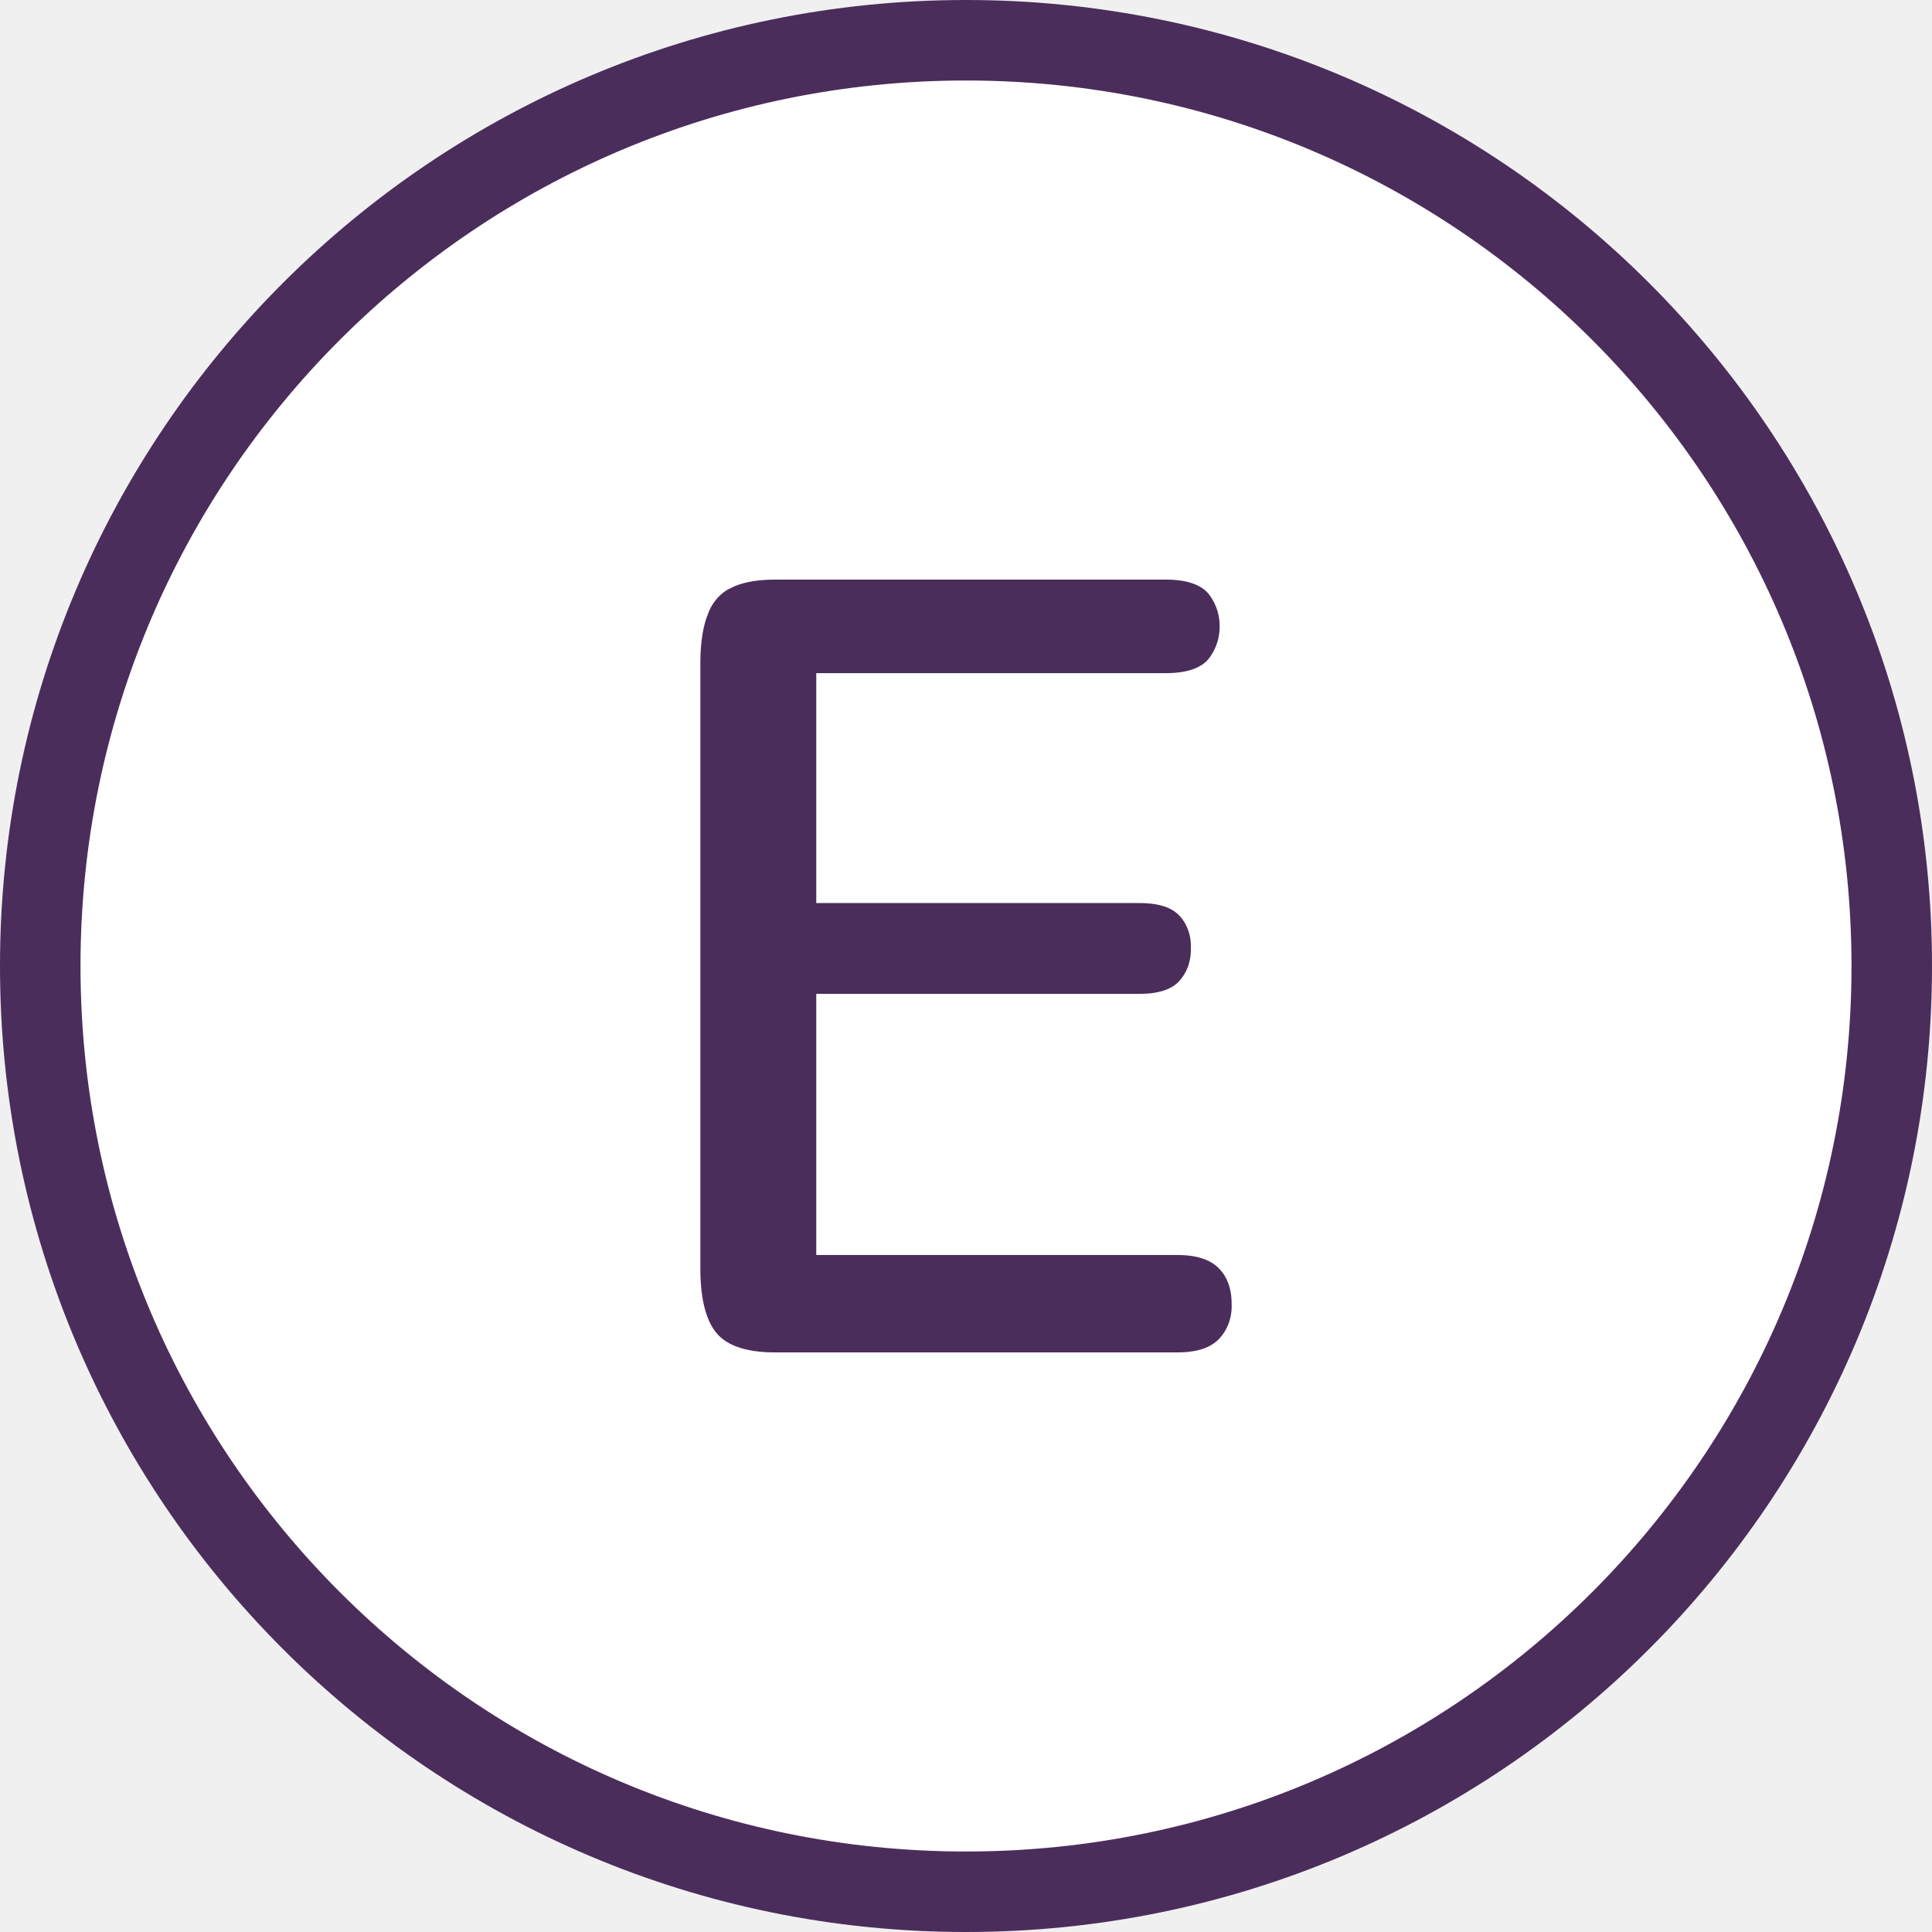
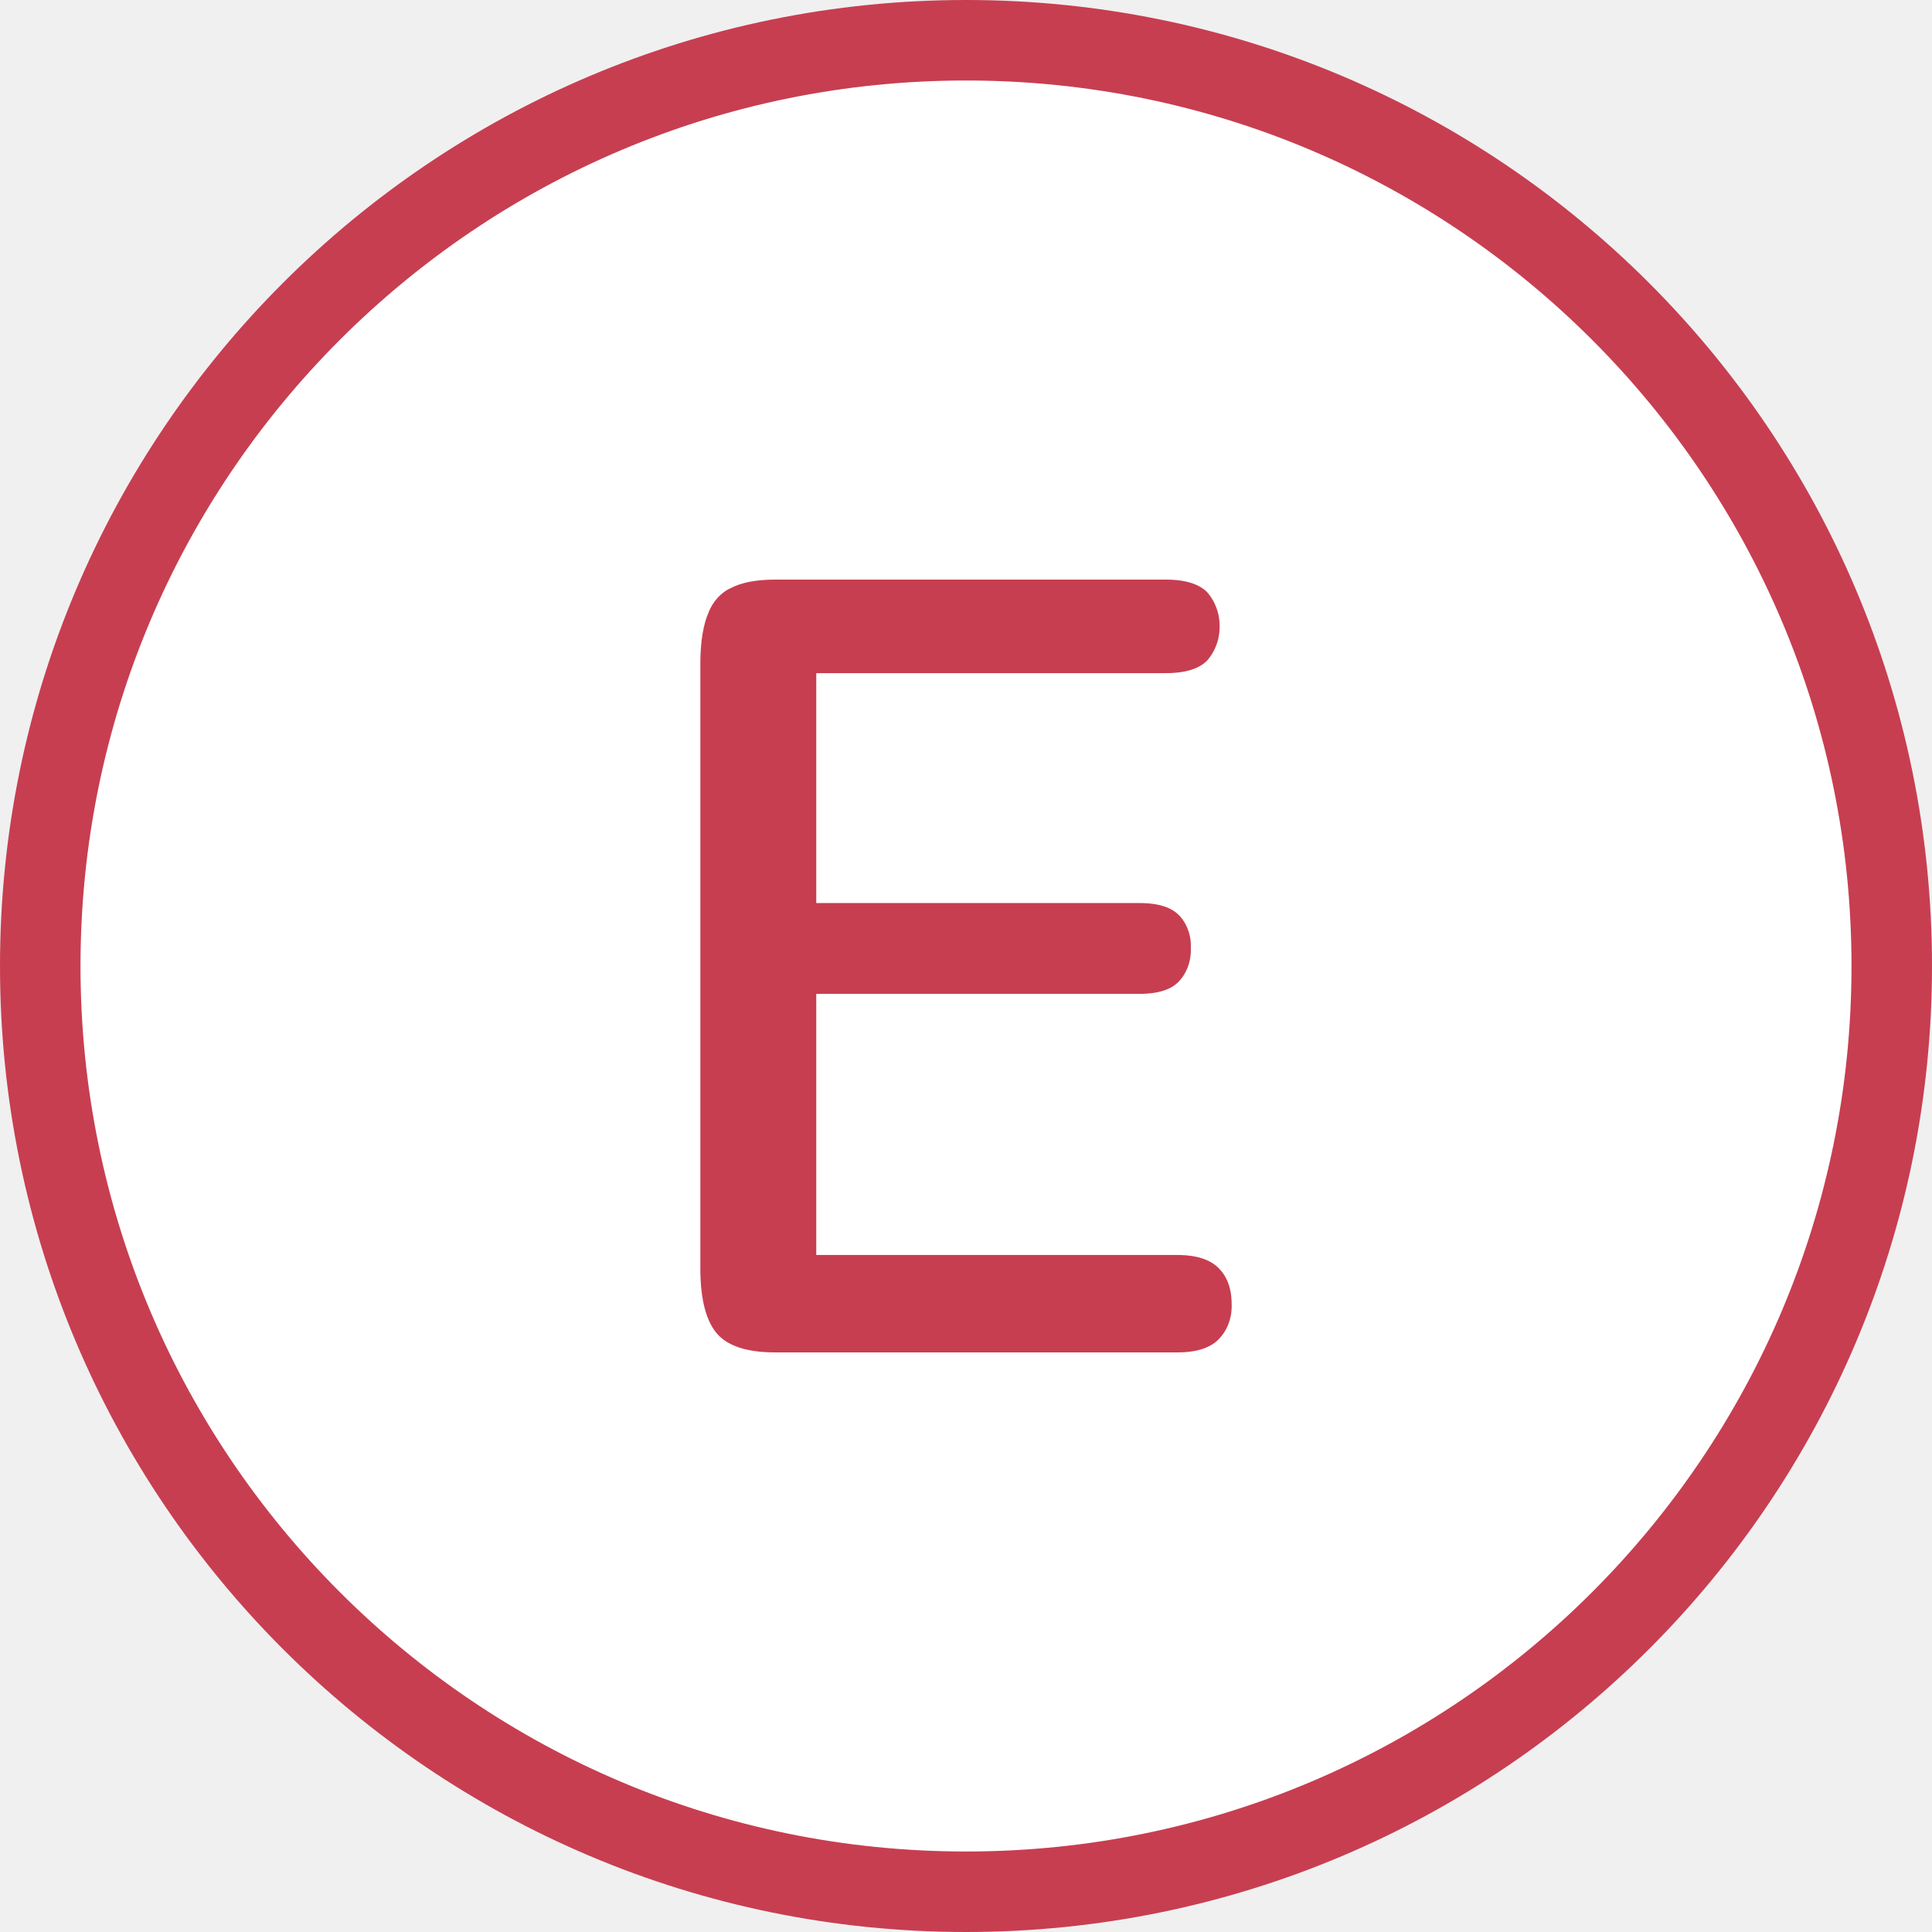
<svg xmlns="http://www.w3.org/2000/svg" width="24" height="24" viewBox="0 0 24 24" fill="none">
  <g clip-path="url(#clip0_368_45)">
-     <path d="M23.5 12C23.5 5.649 18.351 0.5 12 0.5C5.649 0.5 0.5 5.649 0.5 12C0.5 18.351 5.649 23.5 12 23.5C18.351 23.5 23.5 18.351 23.5 12Z" fill="white" stroke="#4B2D5C" />
-     <path d="M10.34 8.462H10.24V8.562V11.018V11.118H10.34H14.157C14.424 11.118 14.603 11.184 14.714 11.296C14.773 11.355 14.819 11.428 14.85 11.511C14.882 11.593 14.896 11.682 14.893 11.771V11.778C14.896 11.869 14.881 11.959 14.851 12.043C14.82 12.126 14.774 12.201 14.716 12.262C14.606 12.378 14.426 12.446 14.157 12.446H10.34H10.24V12.546V15.39V15.49H10.34H14.626C14.899 15.49 15.087 15.56 15.209 15.682C15.334 15.808 15.4 15.978 15.4 16.202V16.205C15.403 16.3 15.387 16.394 15.354 16.481C15.321 16.568 15.271 16.645 15.209 16.708C15.088 16.831 14.9 16.9 14.627 16.9H9.628C9.24 16.9 8.986 16.805 8.838 16.64C8.687 16.471 8.6 16.186 8.6 15.759V8.242C8.6 7.959 8.638 7.736 8.71 7.568L8.71 7.567C8.775 7.408 8.89 7.284 9.03 7.216L9.032 7.216C9.18 7.14 9.377 7.1 9.627 7.1H14.484C14.761 7.1 14.948 7.168 15.065 7.284C15.123 7.348 15.17 7.425 15.202 7.51C15.235 7.595 15.251 7.688 15.251 7.781C15.251 7.874 15.235 7.967 15.202 8.052C15.17 8.137 15.123 8.214 15.065 8.278C14.949 8.394 14.762 8.462 14.484 8.462H10.34Z" fill="#4B2D5C" stroke="white" stroke-width="0.2" />
+     <path d="M23.5 12C23.5 5.649 18.351 0.5 12 0.5C5.649 0.5 0.5 5.649 0.5 12C0.5 18.351 5.649 23.5 12 23.5C18.351 23.5 23.5 18.351 23.5 12Z" fill="white" stroke="#C73E51" />
+     <path d="M10.34 8.462H10.24V8.562V11.018V11.118H10.34H14.157C14.424 11.118 14.603 11.184 14.714 11.296C14.773 11.355 14.819 11.428 14.85 11.511C14.882 11.593 14.896 11.682 14.893 11.771V11.778C14.896 11.869 14.881 11.959 14.851 12.043C14.82 12.126 14.774 12.201 14.716 12.262C14.606 12.378 14.426 12.446 14.157 12.446H10.34H10.24V12.546V15.39V15.49H10.34H14.626C14.899 15.49 15.087 15.56 15.209 15.682C15.334 15.808 15.4 15.978 15.4 16.202V16.205C15.403 16.3 15.387 16.394 15.354 16.481C15.321 16.568 15.271 16.645 15.209 16.708C15.088 16.831 14.9 16.9 14.627 16.9H9.628C9.24 16.9 8.986 16.805 8.838 16.64C8.687 16.471 8.6 16.186 8.6 15.759V8.242C8.6 7.959 8.638 7.736 8.71 7.568L8.71 7.567C8.775 7.408 8.89 7.284 9.03 7.216L9.032 7.216C9.18 7.14 9.377 7.1 9.627 7.1H14.484C14.761 7.1 14.948 7.168 15.065 7.284C15.123 7.348 15.17 7.425 15.202 7.51C15.235 7.595 15.251 7.688 15.251 7.781C15.251 7.874 15.235 7.967 15.202 8.052C15.17 8.137 15.123 8.214 15.065 8.278C14.949 8.394 14.762 8.462 14.484 8.462H10.34Z" fill="#C73E51" stroke="white" stroke-width="0.2" />
  </g>
  <defs>
    <clipPath id="clip0_368_45">
      <rect width="24" height="24" fill="white" />
    </clipPath>
  </defs>
</svg>
